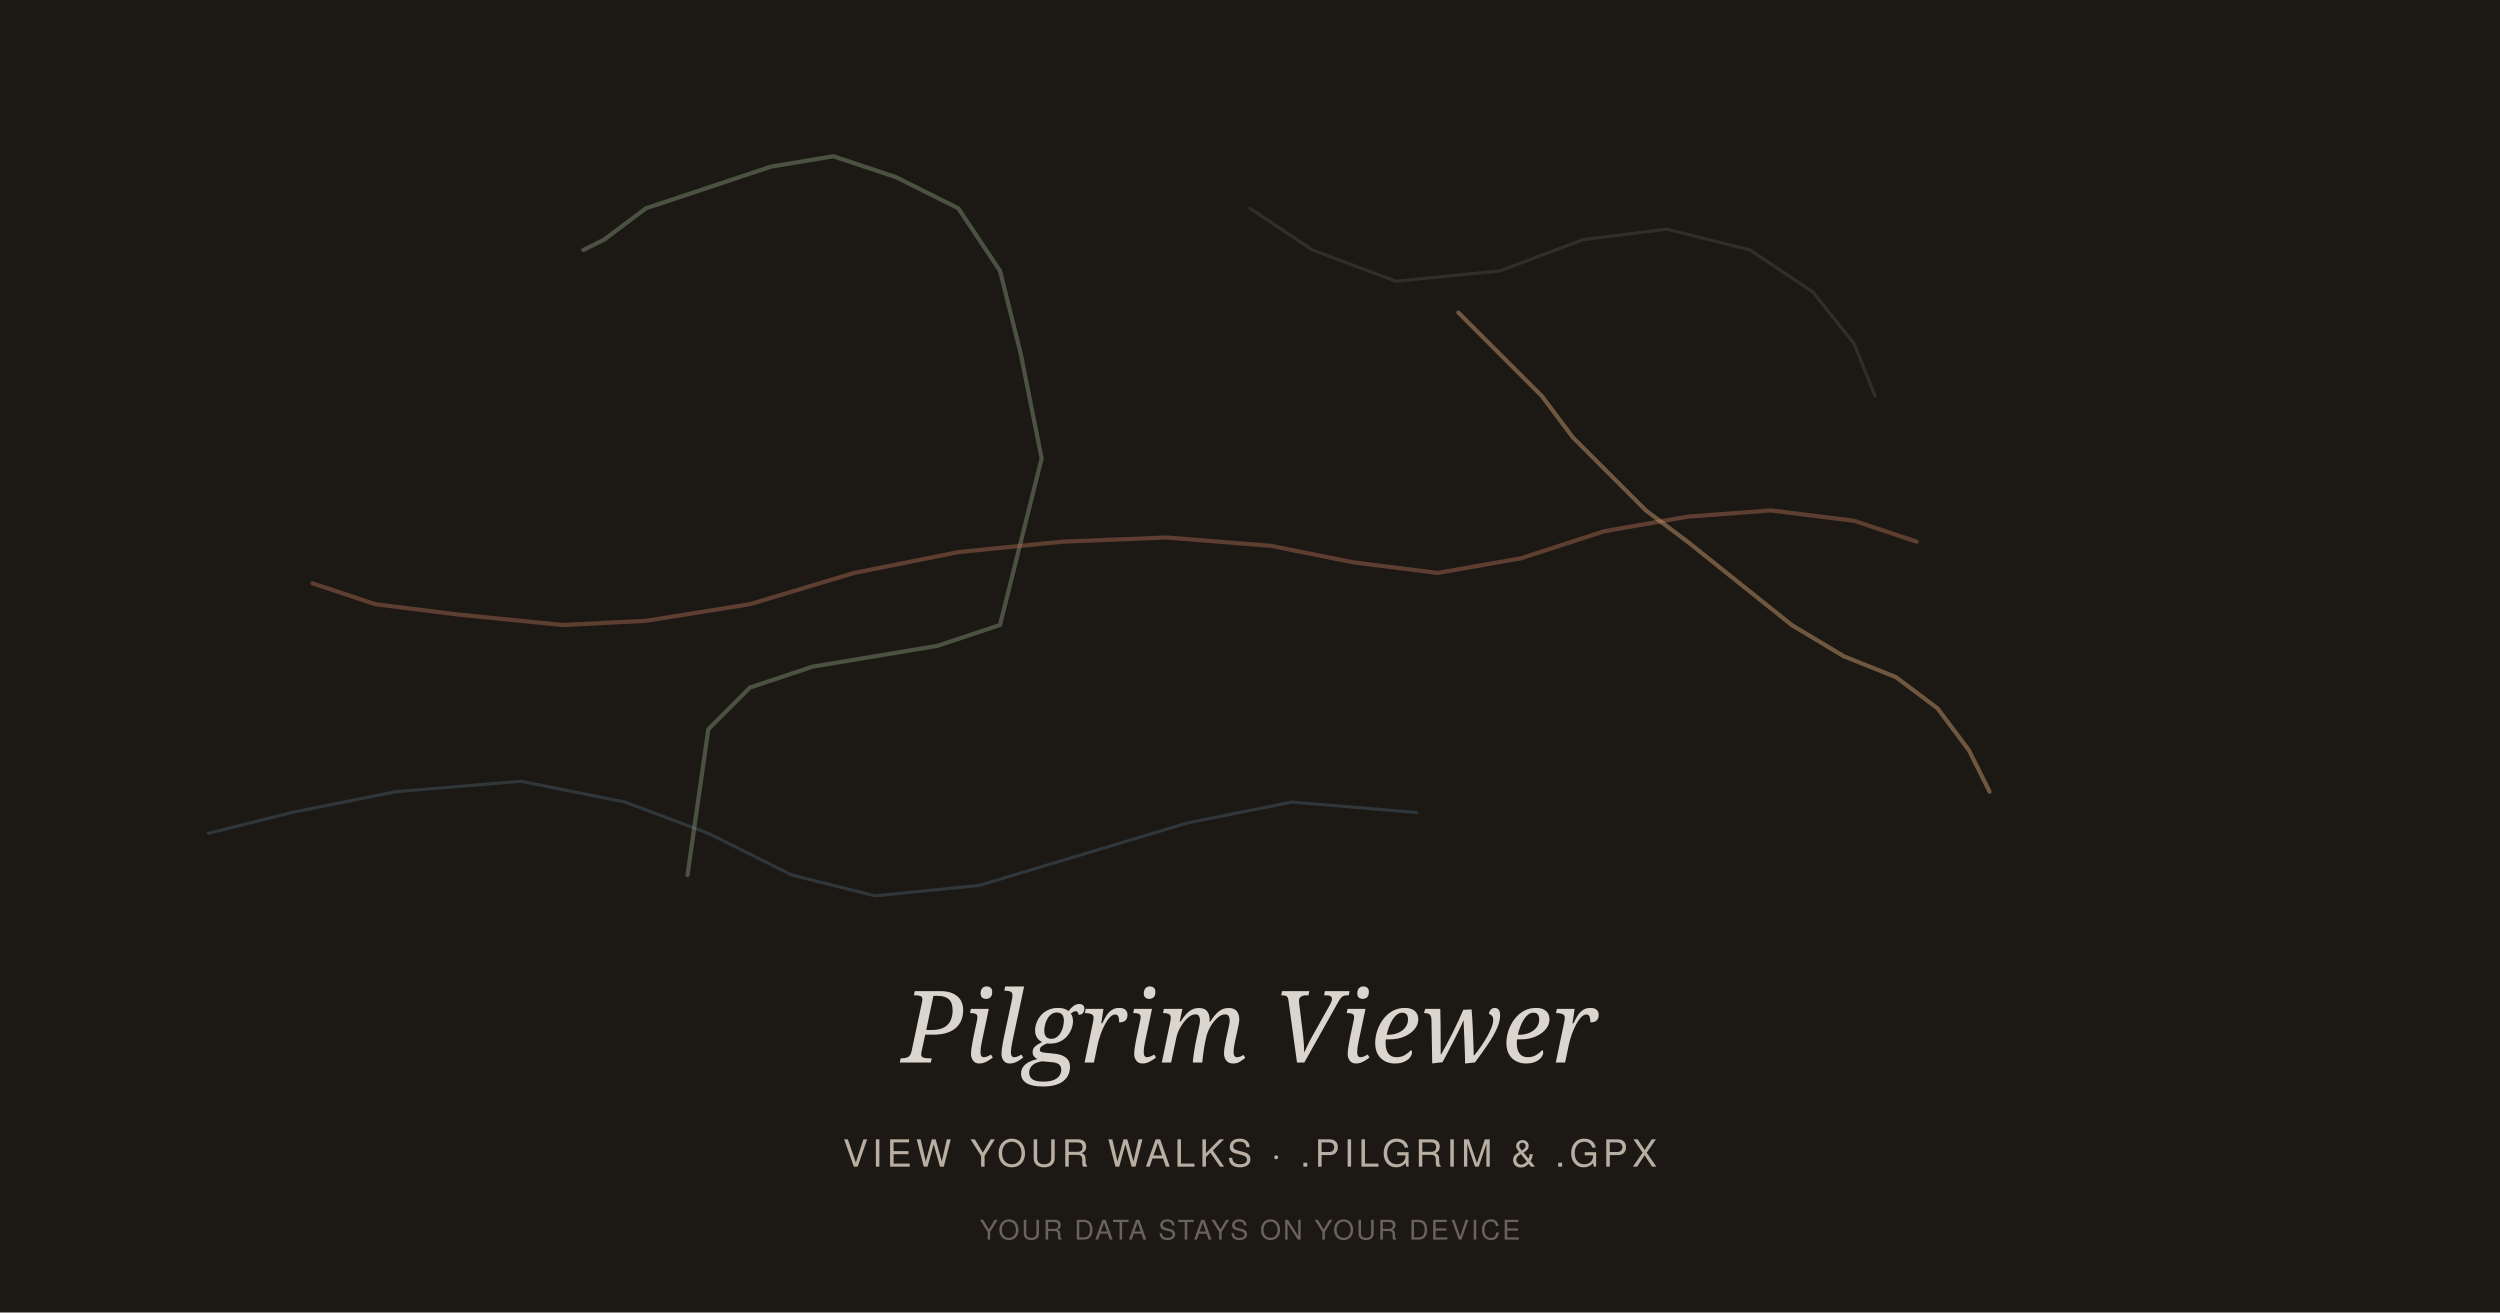
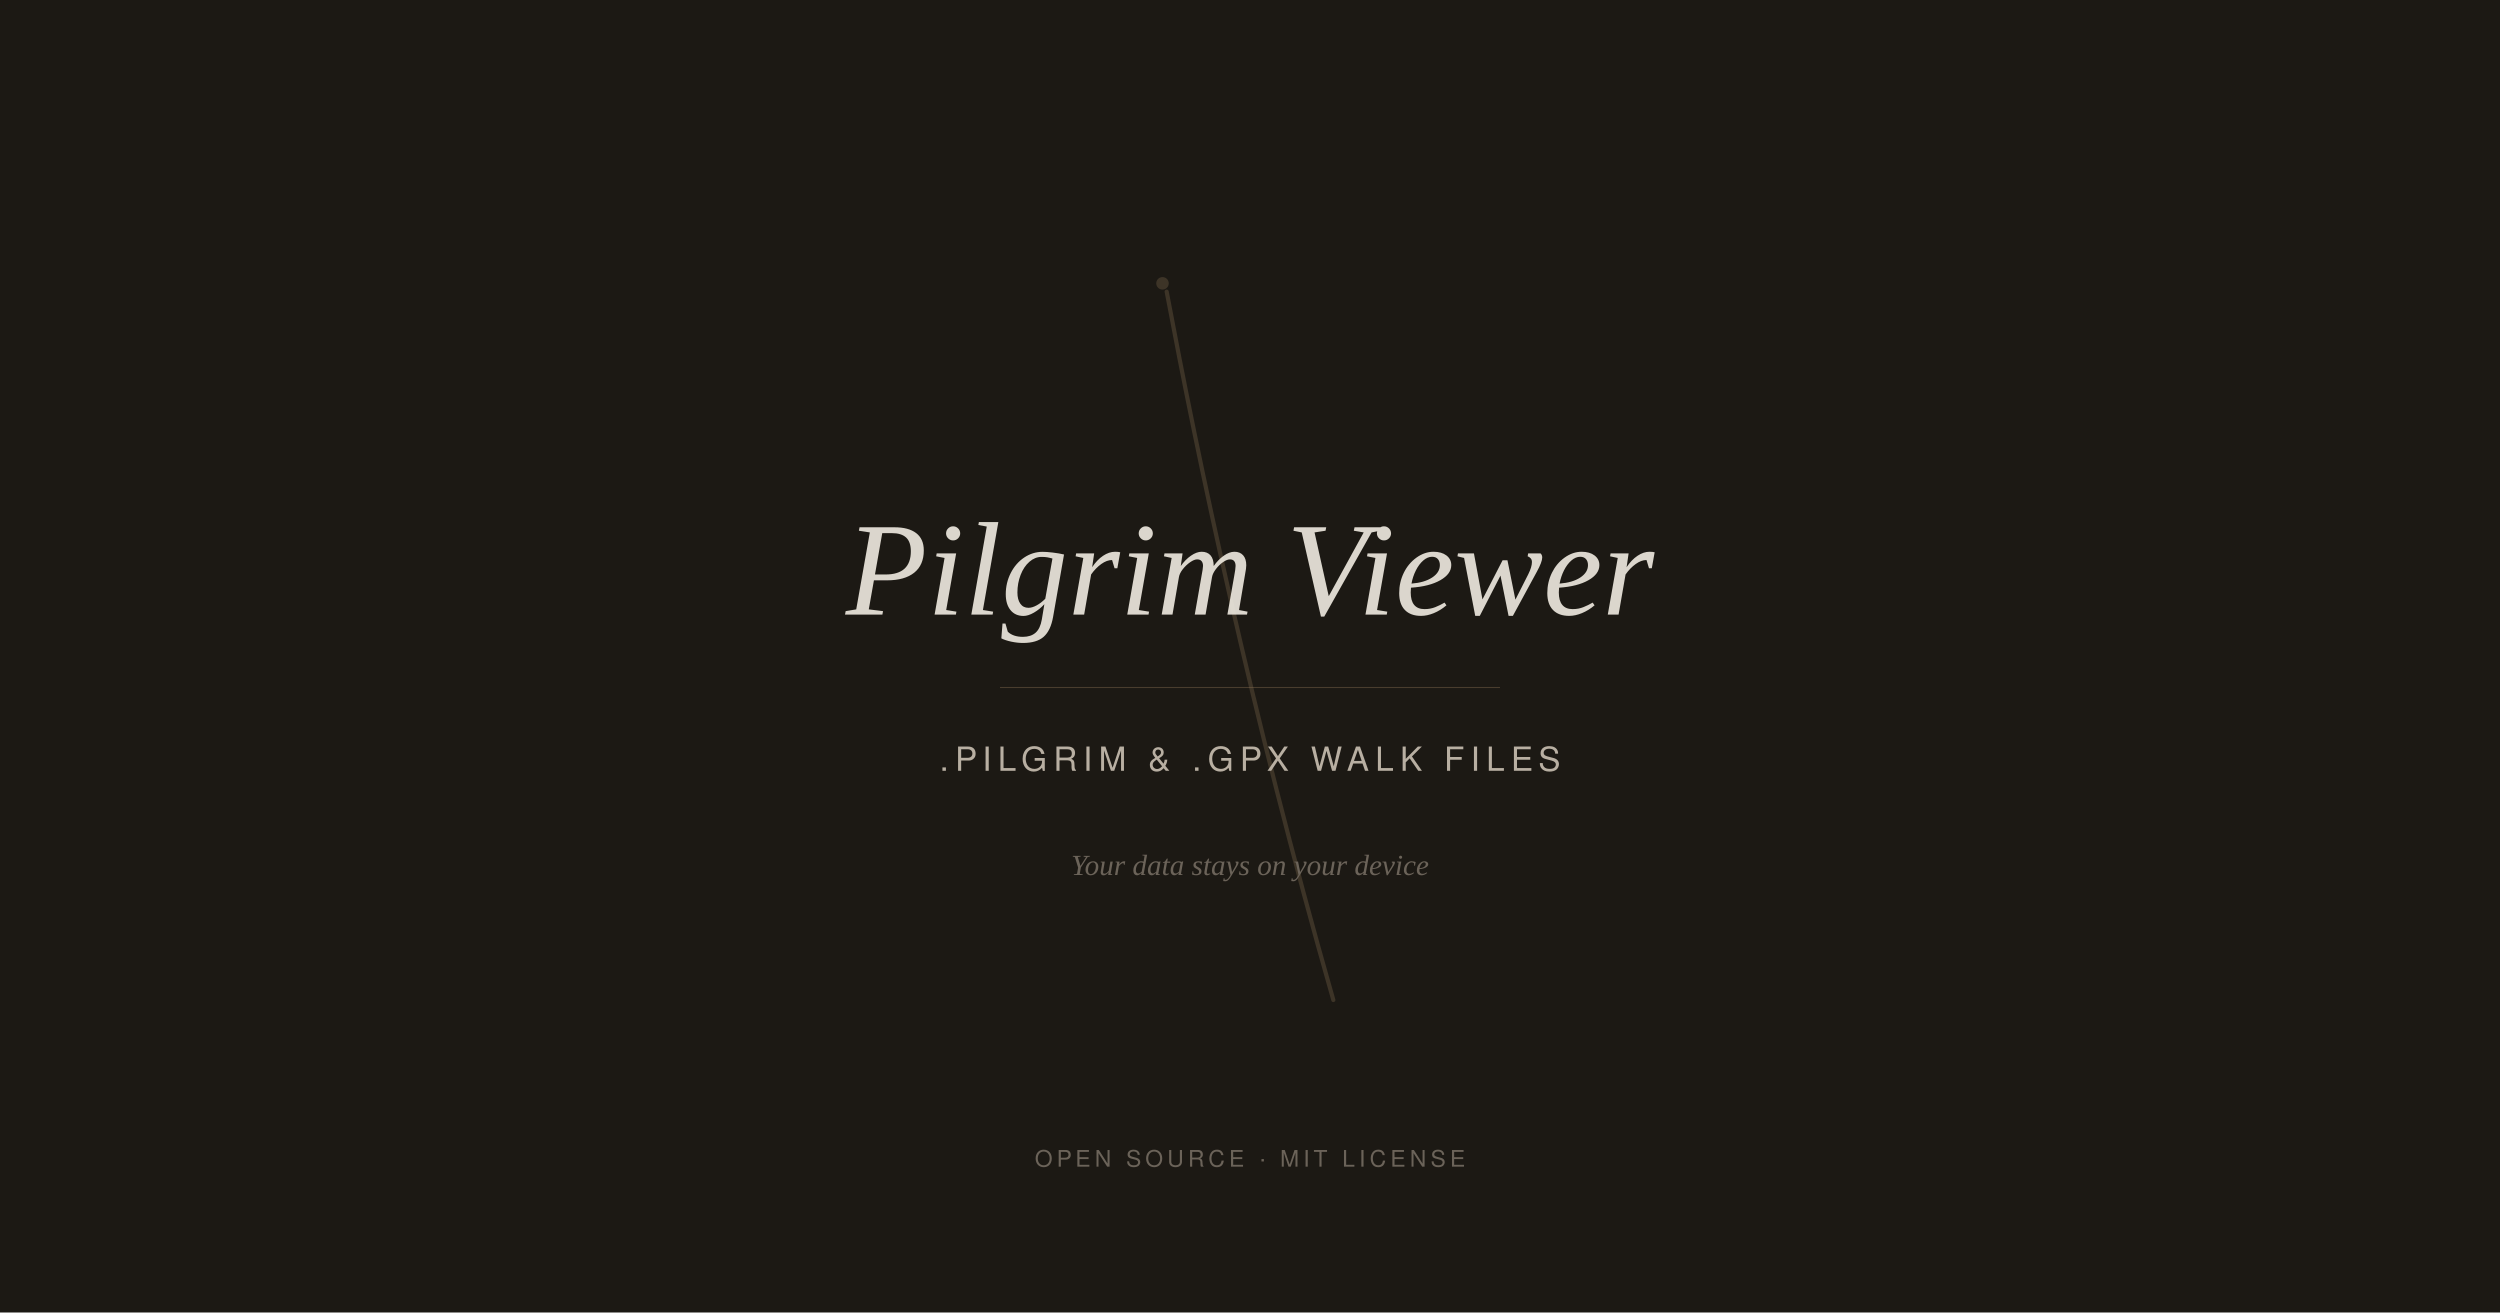
<svg xmlns="http://www.w3.org/2000/svg" width="1200" height="630" viewBox="0 0 1200 630">
  <rect width="1200" height="630" fill="#1C1914" />
-   <polyline points="280,120 290,115 310,100 340,90 370,80 400,75 430,85 460,100 480,130 490,170 500,220 480,300 450,310 420,315 390,320 360,330 340,350 330,420" fill="none" stroke="#7A8B6F" stroke-width="2" stroke-linecap="round" stroke-linejoin="round" opacity="0.5" />
-   <polyline points="150,280 180,290 220,295 270,300 310,298 360,290 410,275 460,265 510,260 560,258 610,262 650,270 690,275 730,268 770,255 810,248 850,245 890,250 920,260" fill="none" stroke="#A0634B" stroke-width="2" stroke-linecap="round" stroke-linejoin="round" opacity="0.5" />
-   <polyline points="700,150 710,160 725,175 740,190 755,210 770,225 790,245 810,260 835,280 860,300 885,315 910,325 930,340 945,360 955,380" fill="none" stroke="#C4956A" stroke-width="2" stroke-linecap="round" stroke-linejoin="round" opacity="0.5" />
-   <polyline points="100,400 140,390 190,380 250,375 300,385 340,400 380,420 420,430 470,425 520,410 570,395 620,385 680,390" fill="none" stroke="#6B8EAE" stroke-width="1.5" stroke-linecap="round" stroke-linejoin="round" opacity="0.25" />
-   <polyline points="600,100 630,120 670,135 720,130 760,115 800,110 840,120 870,140 890,165 900,190" fill="none" stroke="#7A8B6F" stroke-width="1.5" stroke-linecap="round" stroke-linejoin="round" opacity="0.2" />
-   <text x="600" y="510" text-anchor="middle" font-family="Georgia, serif" font-size="48" font-weight="300" font-style="italic" fill="#F0EBE1" opacity="0.9">Pilgrim Viewer</text>
-   <text x="600" y="560" text-anchor="middle" font-family="Helvetica Neue, sans-serif" font-size="18" fill="#B8AFA2" letter-spacing="2">VIEW YOUR WALKS · .PILGRIM &amp; .GPX</text>
-   <text x="600" y="595" text-anchor="middle" font-family="Helvetica Neue, sans-serif" font-size="13" fill="#6B6359" letter-spacing="1">YOUR DATA STAYS ON YOUR DEVICE</text>
+   <path d="M560 140 C575 220, 600 340, 640 480" stroke="#8B7355" stroke-width="2" stroke-linecap="round" fill="none" opacity="0.3" />
+   <circle cx="558" cy="136" r="3" fill="#8B7355" opacity="0.3" />
+   <text x="600" y="295" text-anchor="middle" font-family="Georgia, 'Times New Roman', serif" font-size="64" font-weight="300" font-style="italic" fill="#F0EBE1" opacity="0.9">Pilgrim Viewer</text>
+   <line x1="480" y1="330" x2="720" y2="330" stroke="#8B7355" stroke-width="0.5" opacity="0.4" />
+   <text x="600" y="370" text-anchor="middle" font-family="'Helvetica Neue', Helvetica, Arial, sans-serif" font-size="16" fill="#B8AFA2" letter-spacing="3">.PILGRIM &amp; .GPX WALK FILES</text>
+   <text x="600" y="420" text-anchor="middle" font-family="Georgia, 'Times New Roman', serif" font-size="14" font-style="italic" fill="#6B6359">Your data stays on your device</text>
+   <text x="600" y="560" text-anchor="middle" font-family="'Helvetica Neue', Helvetica, Arial, sans-serif" font-size="11" fill="#6B6359" letter-spacing="2">OPEN SOURCE · MIT LICENSE</text>
</svg>
